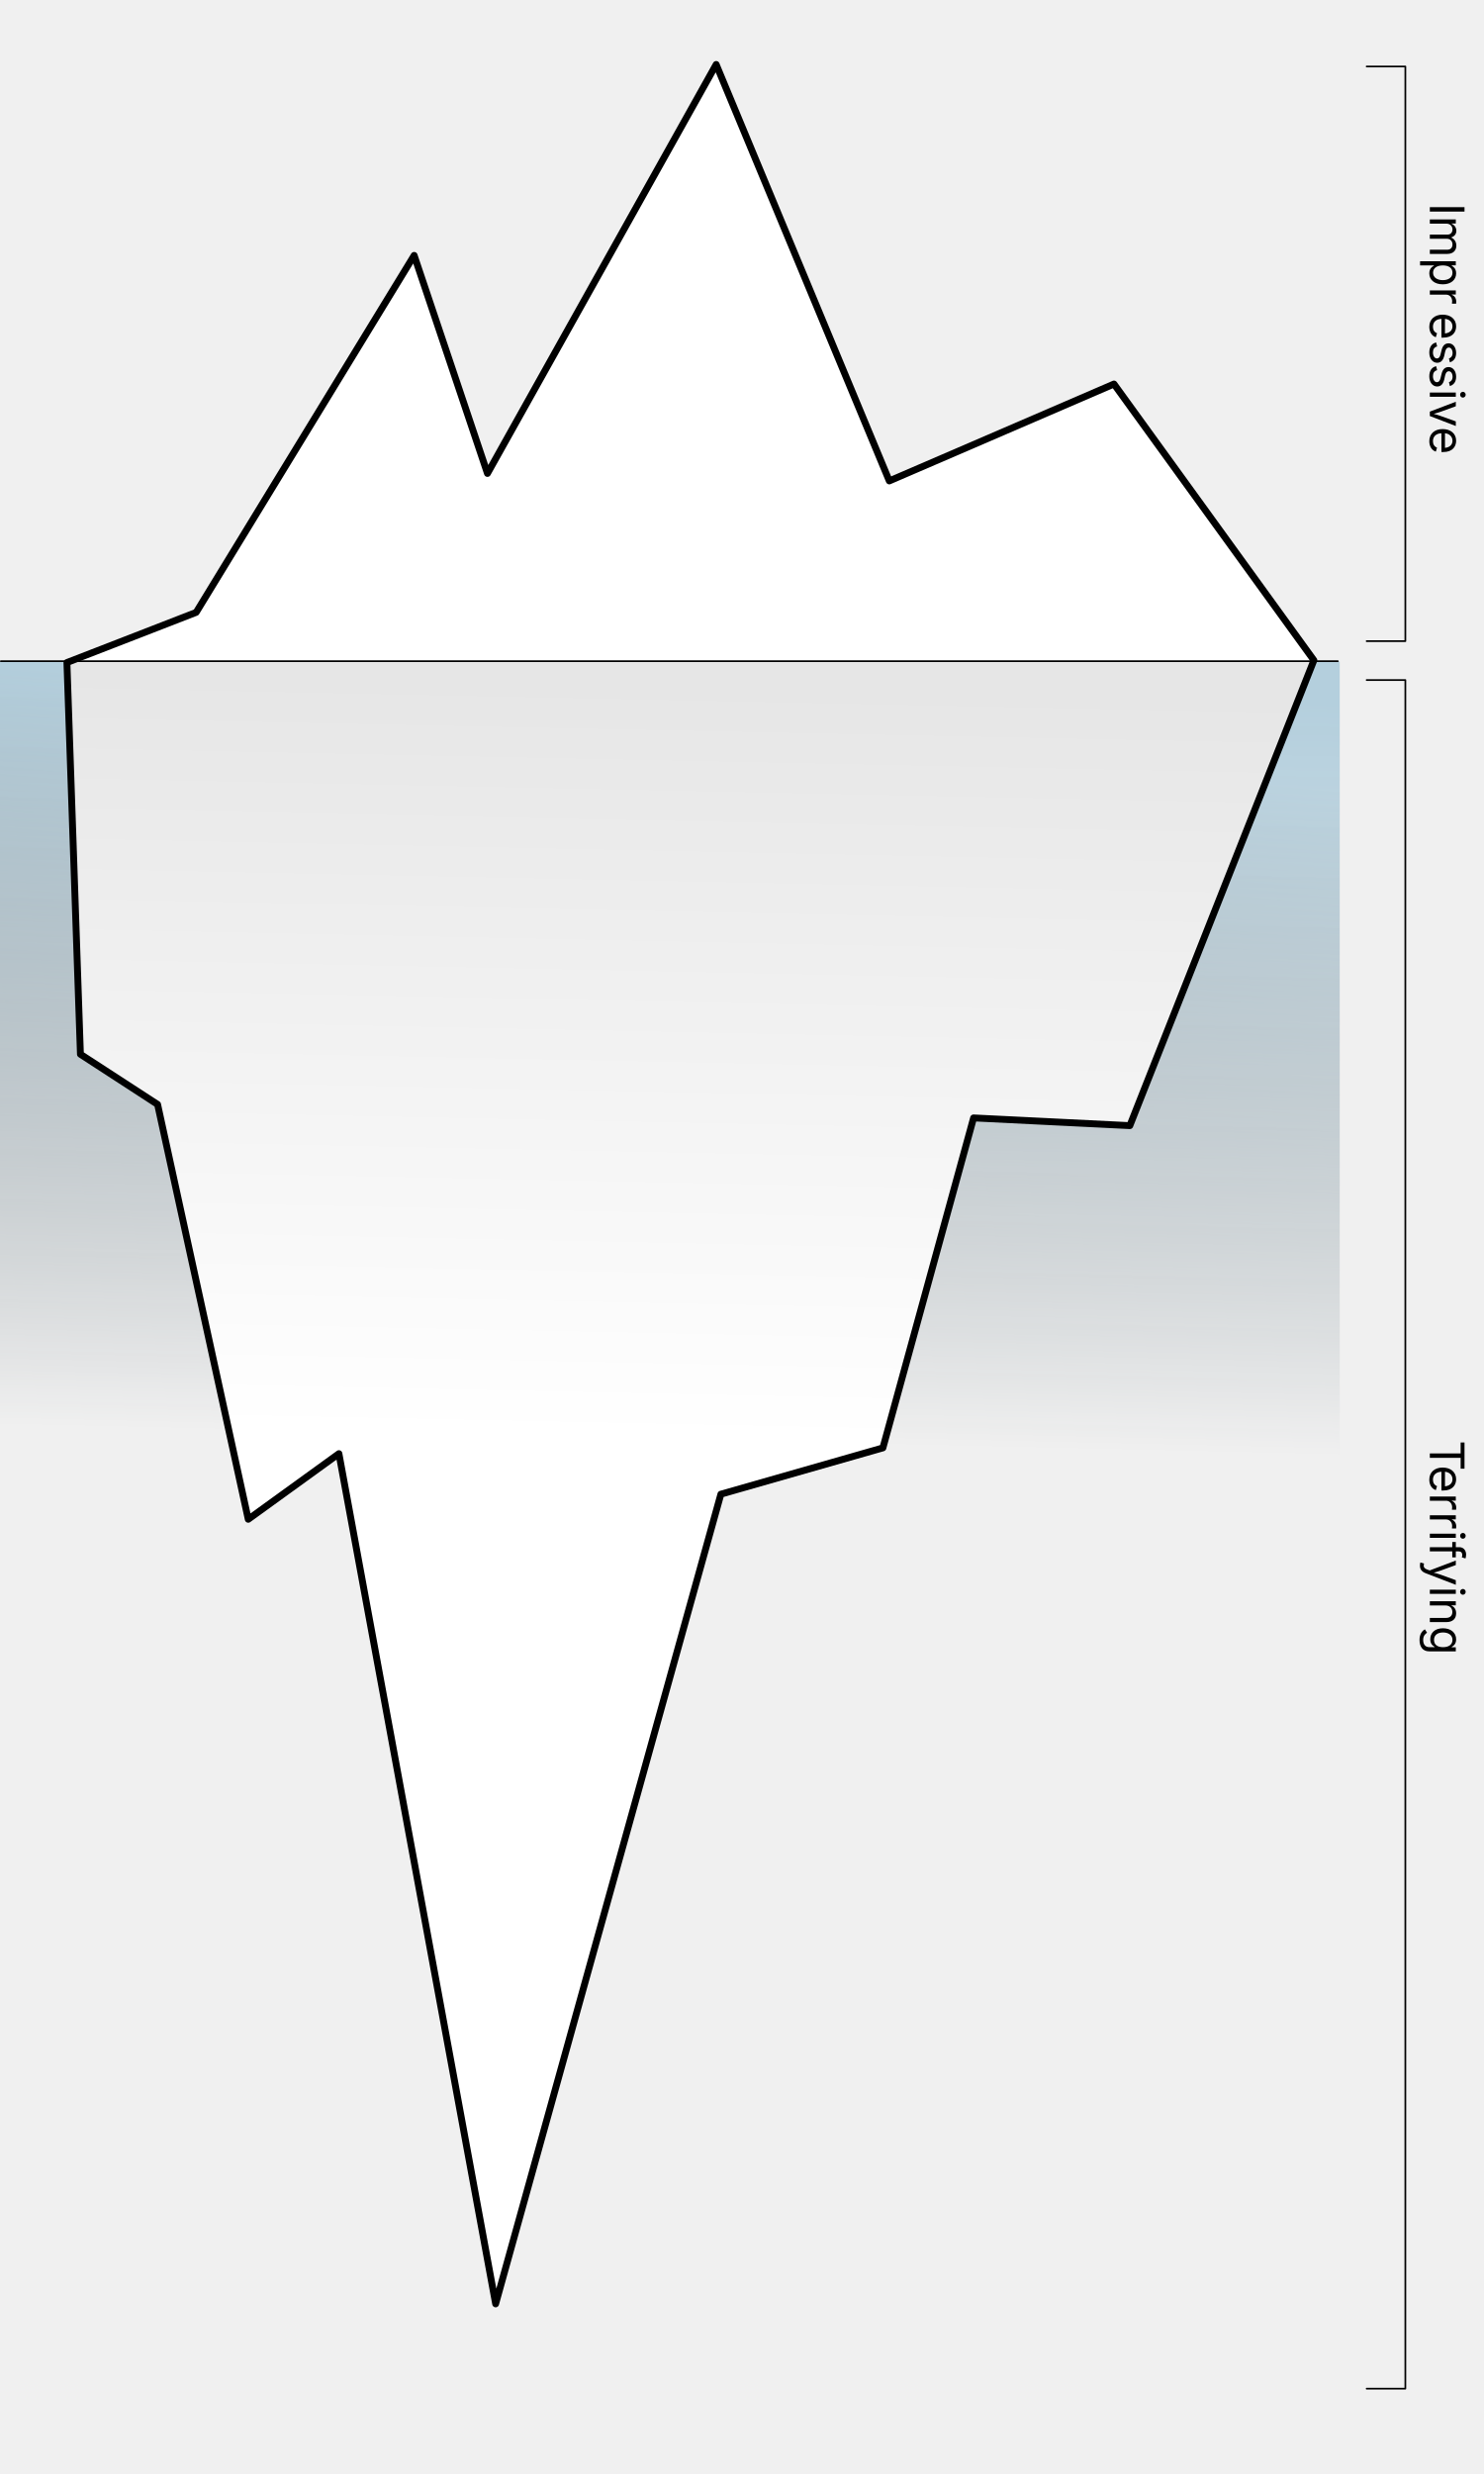
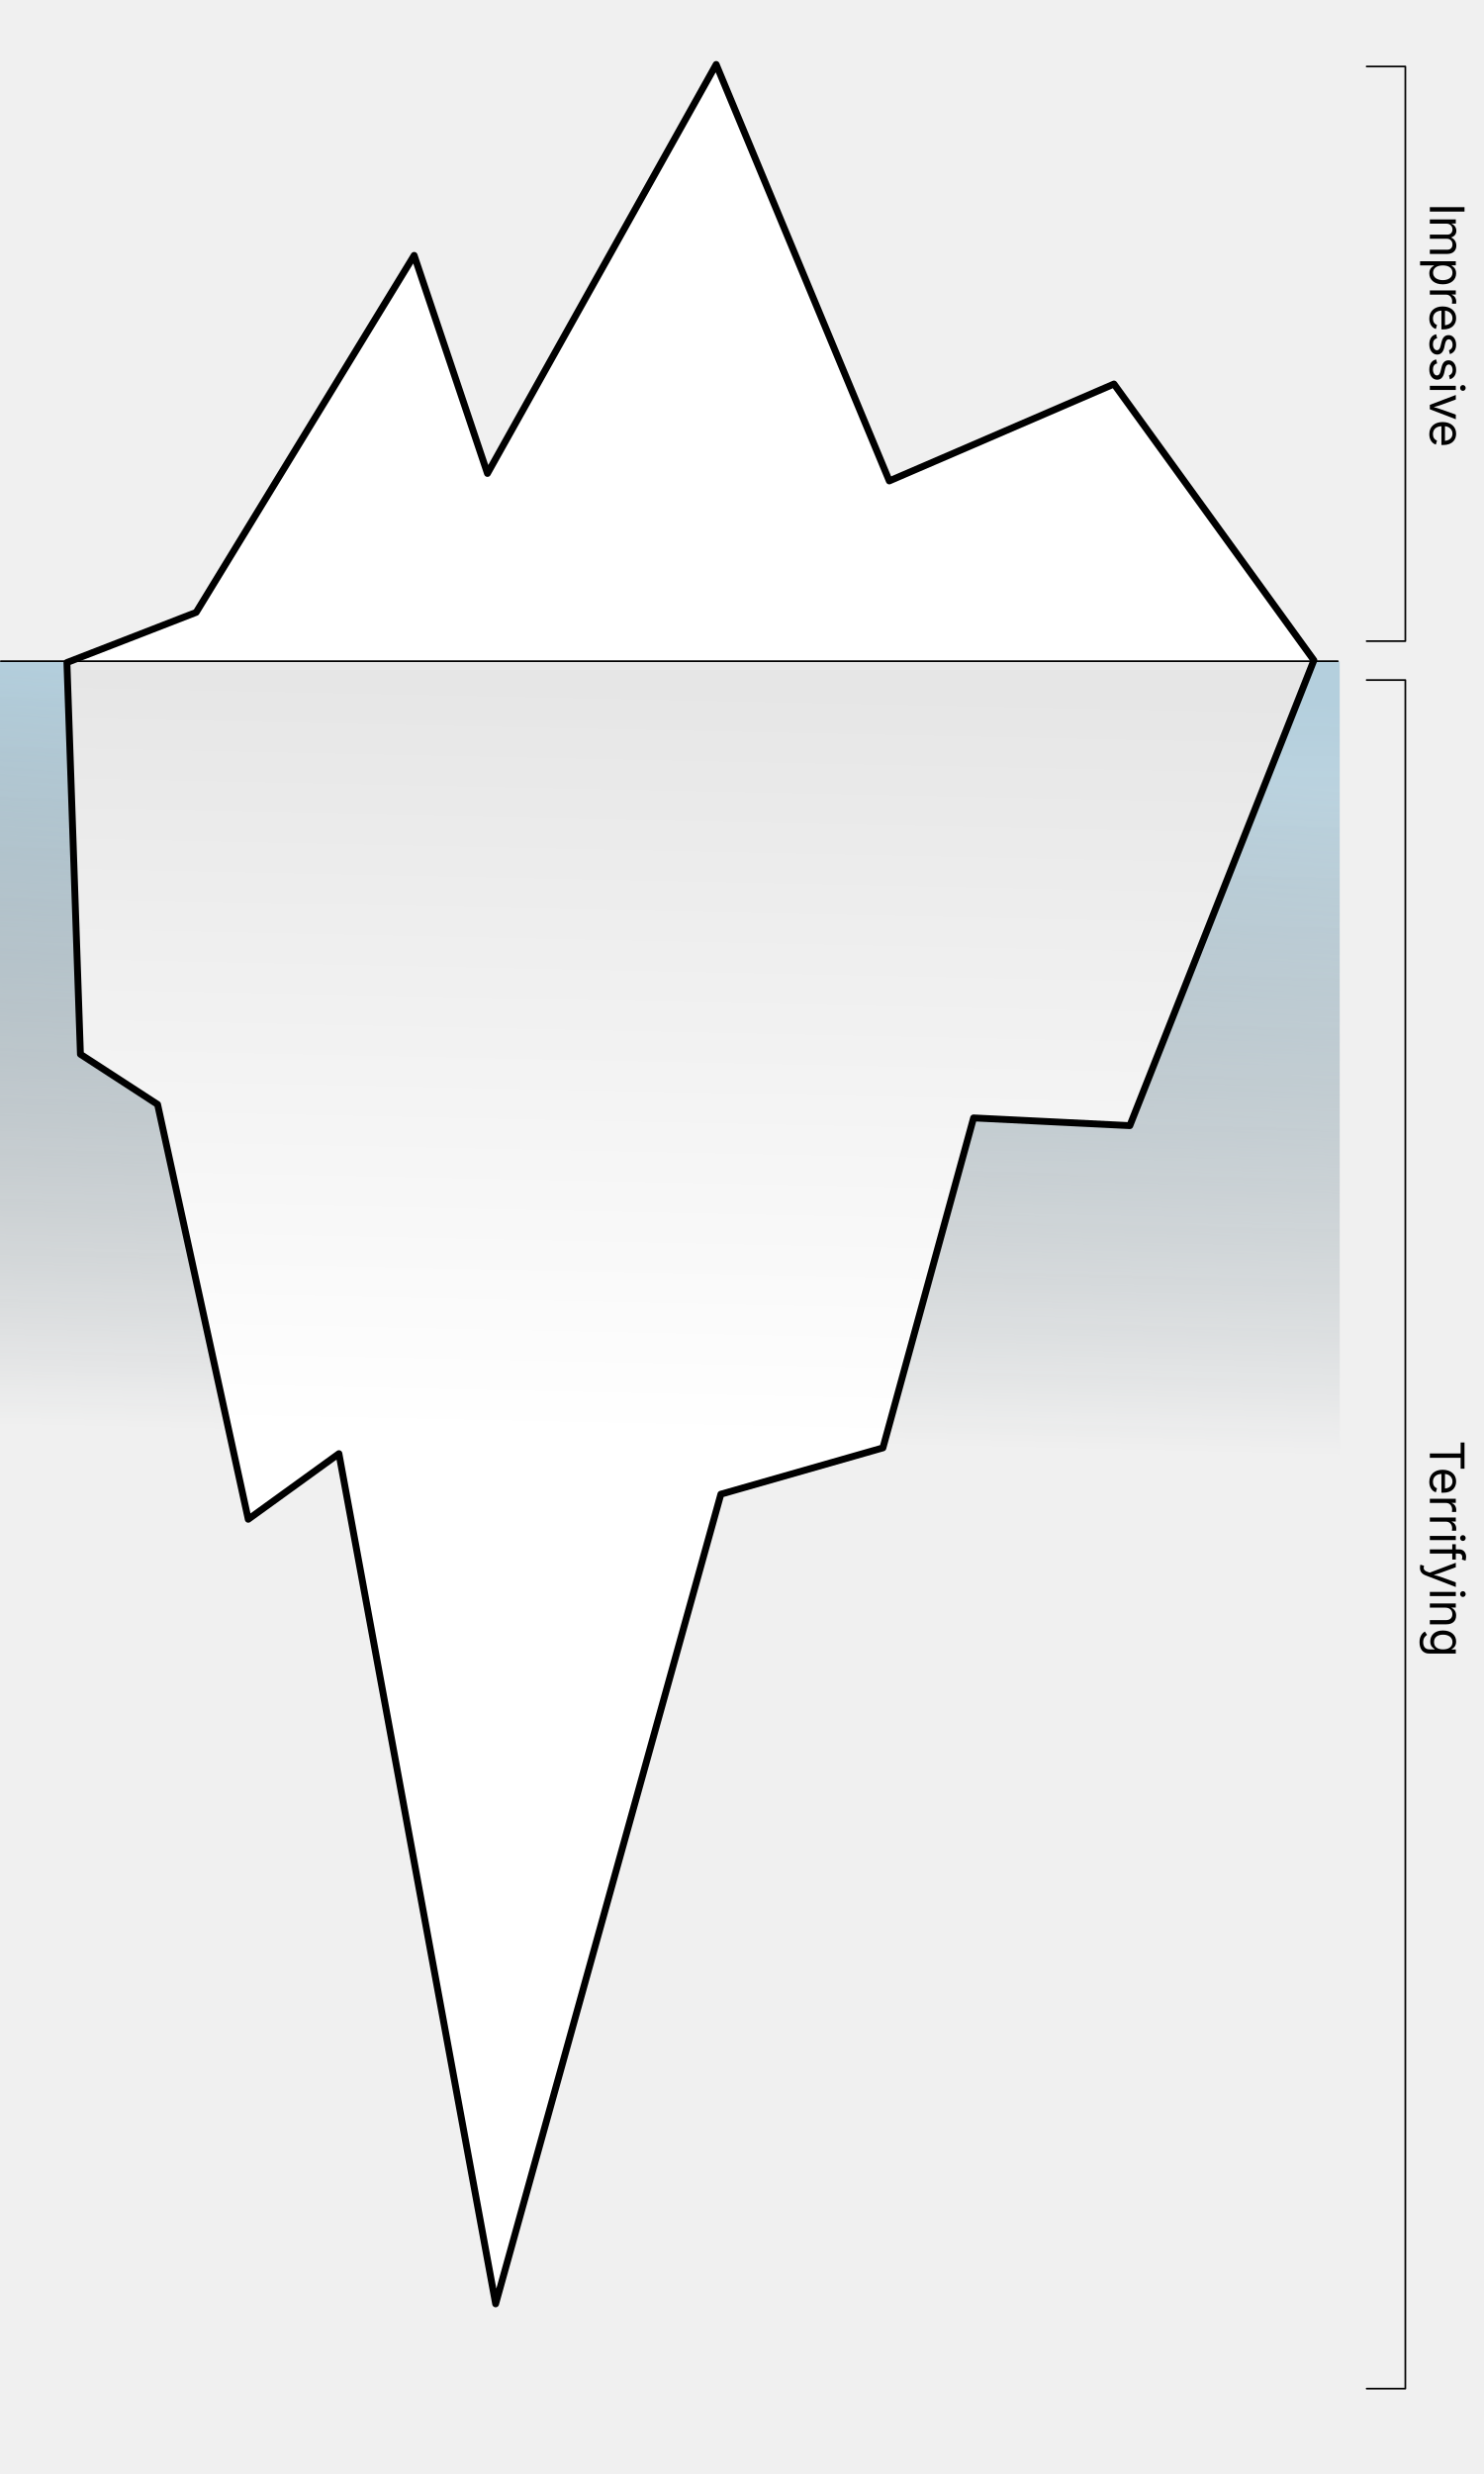
<svg xmlns="http://www.w3.org/2000/svg" stroke-width="0.501" stroke-linejoin="bevel" fill-rule="evenodd" version="1.1" overflow="visible" width="216pt" height="360pt" viewBox="0 0 216 360">
  <defs>
    <marker id="DefaultArrow2" markerUnits="strokeWidth" viewBox="0 0 1 1" markerWidth="1" markerHeight="1" overflow="visible" orient="auto">
      <g transform="scale(0.009259259)">
        <path d="M -9 54 L -9 -54 L 117 0 z" />
      </g>
    </marker>
    <marker id="DefaultArrow3" markerUnits="strokeWidth" viewBox="0 0 1 1" markerWidth="1" markerHeight="1" overflow="visible" orient="auto">
      <g transform="scale(0.009259259)">
        <path d="M -27 54 L -9 0 L -27 -54 L 135 0 z" />
      </g>
    </marker>
    <marker id="DefaultArrow4" markerUnits="strokeWidth" viewBox="0 0 1 1" markerWidth="1" markerHeight="1" overflow="visible" orient="auto">
      <g transform="scale(0.009259259)">
        <path d="M -9,0 L -9,-45 C -9,-51.708 2.808,-56.580 9,-54 L 117,-9 C 120.916,-7.369 126.000,-4.242 126,0 C 126,4.242 120.916,7.369 117,9 L 9,54 C 2.808,56.580 -9,51.708 -9,45 z" />
      </g>
    </marker>
    <marker id="DefaultArrow5" markerUnits="strokeWidth" viewBox="0 0 1 1" markerWidth="1" markerHeight="1" overflow="visible" orient="auto">
      <g transform="scale(0.009259259)">
        <path d="M -54, 0 C -54,29.807 -29.807,54 0,54 C 29.807,54 54,29.807 54,0 C 54,-29.807 29.807,-54 0,-54 C -29.807,-54 -54,-29.807 -54,0 z" />
      </g>
    </marker>
    <marker id="DefaultArrow6" markerUnits="strokeWidth" viewBox="0 0 1 1" markerWidth="1" markerHeight="1" overflow="visible" orient="auto">
      <g transform="scale(0.009259259)">
        <path d="M -63,0 L 0,63 L 63,0 L 0,-63 z" />
      </g>
    </marker>
    <marker id="DefaultArrow7" markerUnits="strokeWidth" viewBox="0 0 1 1" markerWidth="1" markerHeight="1" overflow="visible" orient="auto">
      <g transform="scale(0.009259259)">
        <path d="M 18,-54 L 108,-54 L 63,0 L 108,54 L 18, 54 L -36,0 z" />
      </g>
    </marker>
    <marker id="DefaultArrow8" markerUnits="strokeWidth" viewBox="0 0 1 1" markerWidth="1" markerHeight="1" overflow="visible" orient="auto">
      <g transform="scale(0.009259259)">
        <path d="M -36,0 L 18,-54 L 54,-54 L 18,-18 L 27,-18 L 63,-54 L 99,-54 L 63,-18 L 72,-18 L 108,-54 L 144,-54 L 90,0 L 144,54 L 108,54 L 72,18 L 63,18 L 99,54 L 63,54 L 27,18 L 18,18 L 54,54 L 18,54 z" />
      </g>
    </marker>
    <marker id="DefaultArrow9" markerUnits="strokeWidth" viewBox="0 0 1 1" markerWidth="1" markerHeight="1" overflow="visible" orient="auto">
      <g transform="scale(0.009259259)">
        <path d="M 0,45 L -45,0 L 0, -45 L 45, 0 z M 0, 63 L-63, 0 L 0, -63 L 63, 0 z" />
      </g>
    </marker>
    <filter id="StainedFilter">
      <feBlend mode="multiply" in2="BackgroundImage" in="SourceGraphic" result="blend" />
      <feComposite in="blend" in2="SourceAlpha" operator="in" result="comp" />
    </filter>
    <filter id="BleachFilter">
      <feBlend mode="screen" in2="BackgroundImage" in="SourceGraphic" result="blend" />
      <feComposite in="blend" in2="SourceAlpha" operator="in" result="comp" />
    </filter>
    <filter id="InvertTransparencyBitmapFilter">
      <feComponentTransfer>
        <feFuncR type="gamma" amplitude="1.055" exponent=".417" offset="-0.055" />
        <feFuncG type="gamma" amplitude="1.055" exponent=".417" offset="-0.055" />
        <feFuncB type="gamma" amplitude="1.055" exponent=".417" offset="-0.055" />
      </feComponentTransfer>
      <feComponentTransfer>
        <feFuncR type="linear" slope="-1" intercept="1" />
        <feFuncG type="linear" slope="-1" intercept="1" />
        <feFuncB type="linear" slope="-1" intercept="1" />
        <feFuncA type="linear" slope="1" intercept="0" />
      </feComponentTransfer>
      <feComponentTransfer>
        <feFuncR type="gamma" amplitude="1" exponent="2.4" offset="0" />
        <feFuncG type="gamma" amplitude="1" exponent="2.4" offset="0" />
        <feFuncB type="gamma" amplitude="1" exponent="2.4" offset="0" />
      </feComponentTransfer>
    </filter>
    <linearGradient id="LinearGradient" gradientUnits="userSpaceOnUse" x1="0" y1="0" x2="226.923" y2="0" gradientTransform="translate(185.39 246.219) rotate(-94.5802) skewX(1.04901)">
      <stop offset="0" stop-color="#b4cfdd" />
      <stop offset="1" stop-color="#000000" />
    </linearGradient>
    <linearGradient id="LinearGradient_1" gradientUnits="userSpaceOnUse" x1="0" y1="0" x2="109.658" y2="0" gradientTransform="translate(94.391 260.16) rotate(-91.0649) skewX(0.244916)">
      <stop offset="0" stop-color="#ffffff" />
      <stop offset="1" stop-color="#000000" />
    </linearGradient>
    <linearGradient id="LinearGradient_2" gradientUnits="userSpaceOnUse" x1="0" y1="0" x2="-2.26" y2="-109.64" gradientTransform="translate(104.701 260.16)">
      <stop offset="0" stop-color="#191919" />
      <stop offset="1" stop-color="#000000" />
    </linearGradient>
    <linearGradient id="LinearGradient_3" gradientUnits="userSpaceOnUse" x1="0" y1="0" x2="82.069" y2="0" gradientTransform="translate(204.234 343.621) rotate(-90.3595) skewX(51.1795)">
      <stop offset="0" stop-color="#b4cfdd" />
      <stop offset="1" stop-color="#000000" />
    </linearGradient>
    <linearGradient id="LinearGradient_4" gradientUnits="userSpaceOnUse" x1="0" y1="0" x2="243.995" y2="0" gradientTransform="translate(204.234 241.107) rotate(-90.1209) skewX(74.9202)">
      <stop offset="0" stop-color="#b4cfdd" />
      <stop offset="1" stop-color="#000000" />
    </linearGradient>
    <linearGradient id="LinearGradient_5" gradientUnits="userSpaceOnUse" x1="0" y1="0" x2="59.808" y2="0" gradientTransform="translate(337.695 273.066) rotate(-92.6719) skewX(6.93315)">
      <stop offset="0" stop-color="#b4cfdd" />
      <stop offset="1" stop-color="#000000" />
    </linearGradient>
  </defs>
  <g id="Document" fill="none" stroke="black" font-family="Inter" font-size="16" transform="scale(1 -1)">
    <g id="Spread" transform="translate(0 -360)">
      <g id="Layer 1">
        <mask id="TranspMask">
          <rect x="-10%" y="-10%" width="120%" height="120%" fill="url(#LinearGradient_1)" stroke="none" />
        </mask>
        <path d="M -0.001,263.759 L -0.001,35.16 L 195,35.16 L 195,263.759 L -0.001,263.759 Z" stroke="none" stroke-linecap="round" stroke-width="1" stroke-linejoin="miter" marker-start="none" marker-end="none" stroke-miterlimit="79.84" mask="url(#TranspMask)" fill="url(#LinearGradient)" />
        <path d="M 28.553,270.892 L 60.281,322.836 L 70.951,291.108 L 104.241,350.619 L 129.44,290.019 L 162.14,304.119 L 191.24,263.919 L 164.45,196.205 L 141.707,197.328 L 128.51,149.315 L 104.924,142.576 L 72.141,24.76 L 49.331,148.473 L 36.134,138.926 L 22.938,199.294 L 11.706,206.594 L 9.741,263.591 L 28.553,270.892 Z" stroke-width="1" fill="#ffffff" stroke-linejoin="round" stroke-linecap="round" marker-start="none" marker-end="none" stroke-miterlimit="79.84" />
        <mask id="TranspMask_1">
          <rect x="-10%" y="-10%" width="120%" height="120%" fill="url(#LinearGradient_2)" stroke="none" />
        </mask>
        <path d="M 73.197,79.12 L 49.331,148.473 L 36.134,138.926 L 22.938,199.294 L 11.706,206.594 L 9.741,263.591 L 10.173,263.759 L 191.176,263.759 L 164.45,196.205 L 141.707,197.328 L 128.51,149.315 L 104.924,142.576 L 73.197,79.12 Z" fill="#000000" stroke-linejoin="miter" stroke-linecap="round" stroke-width="1" stroke="none" marker-start="none" marker-end="none" stroke-miterlimit="79.84" mask="url(#TranspMask_1)" />
        <path d="M 0.124,263.787 L 194.723,263.787" fill="none" stroke-width="0.25" stroke-linejoin="round" stroke-linecap="round" stroke-miterlimit="79.84" />
        <text xml:space="preserve" transform="matrix(0 -1 -1 0 208.116 330.463)" font-size="6.942" font-family="Inter" stroke-linejoin="round" stroke-linecap="round" stroke-width="0.174" stroke="none" fill="#000000" stroke-miterlimit="79.84">
-           <tspan x="0" y="0">Impr</tspan>
-           <tspan x="15.891" y="0">es</tspan>
-           <tspan x="23.389" y="0">siv</tspan>
-           <tspan x="32.541" y="0">e</tspan>
+           <tspan x="0" y="0">Impressive</tspan>
        </text>
        <text xml:space="preserve" transform="matrix(0 -1 -1 0 208.116 150.428)" font-size="6.942" font-family="Inter" stroke-linejoin="round" stroke-linecap="round" stroke-width="0.174" stroke="none" fill="#000000" stroke-miterlimit="79.84">
-           <tspan x="0" y="0">T</tspan>
-           <tspan x="3.618" y="0">errifying</tspan>
+           <tspan x="0" y="0">Terrifying</tspan>
        </text>
        <path d="M 198.921,266.703 L 204.553,266.703 L 204.553,350.328 L 198.921,350.328" fill="none" stroke-linecap="round" stroke-width="0.25" stroke-linejoin="round" stroke-miterlimit="79.84" />
        <path d="M 198.921,12.423 L 204.553,12.423 L 204.553,261.048 L 198.921,261.048" fill="none" stroke-linecap="round" stroke-width="0.25" stroke-linejoin="round" stroke-miterlimit="79.84" />
      </g>
    </g>
  </g>
</svg>
